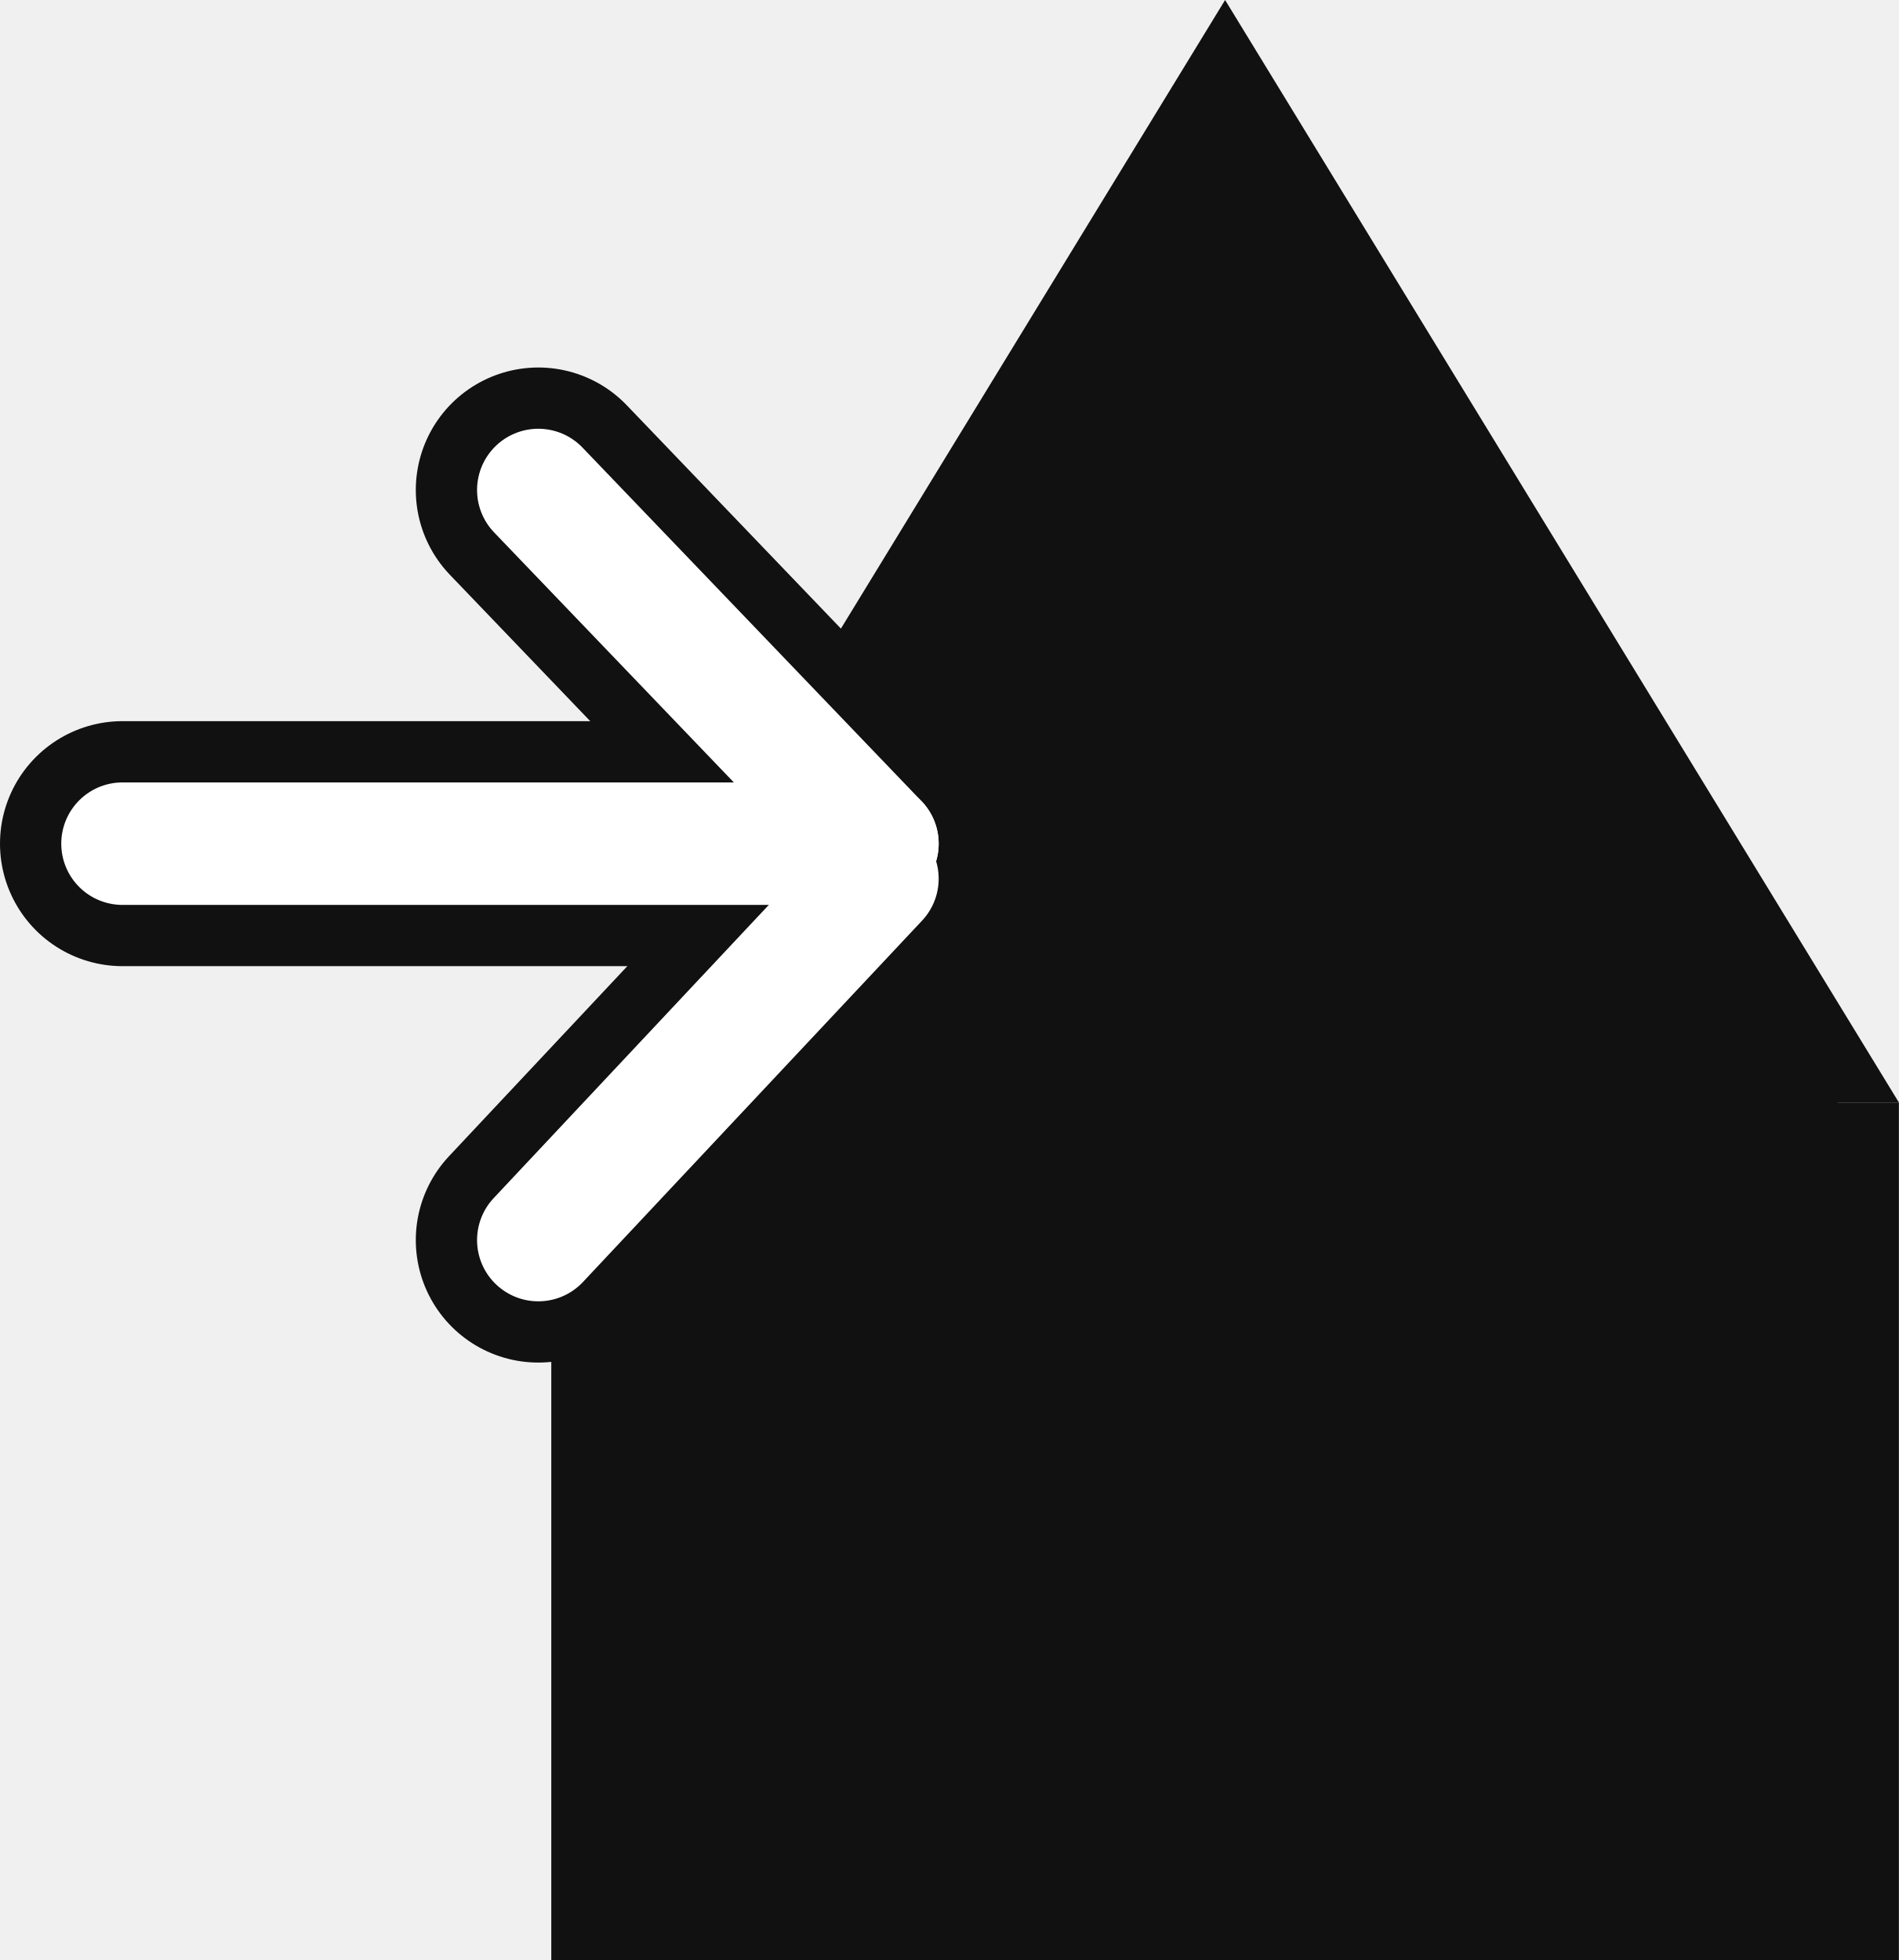
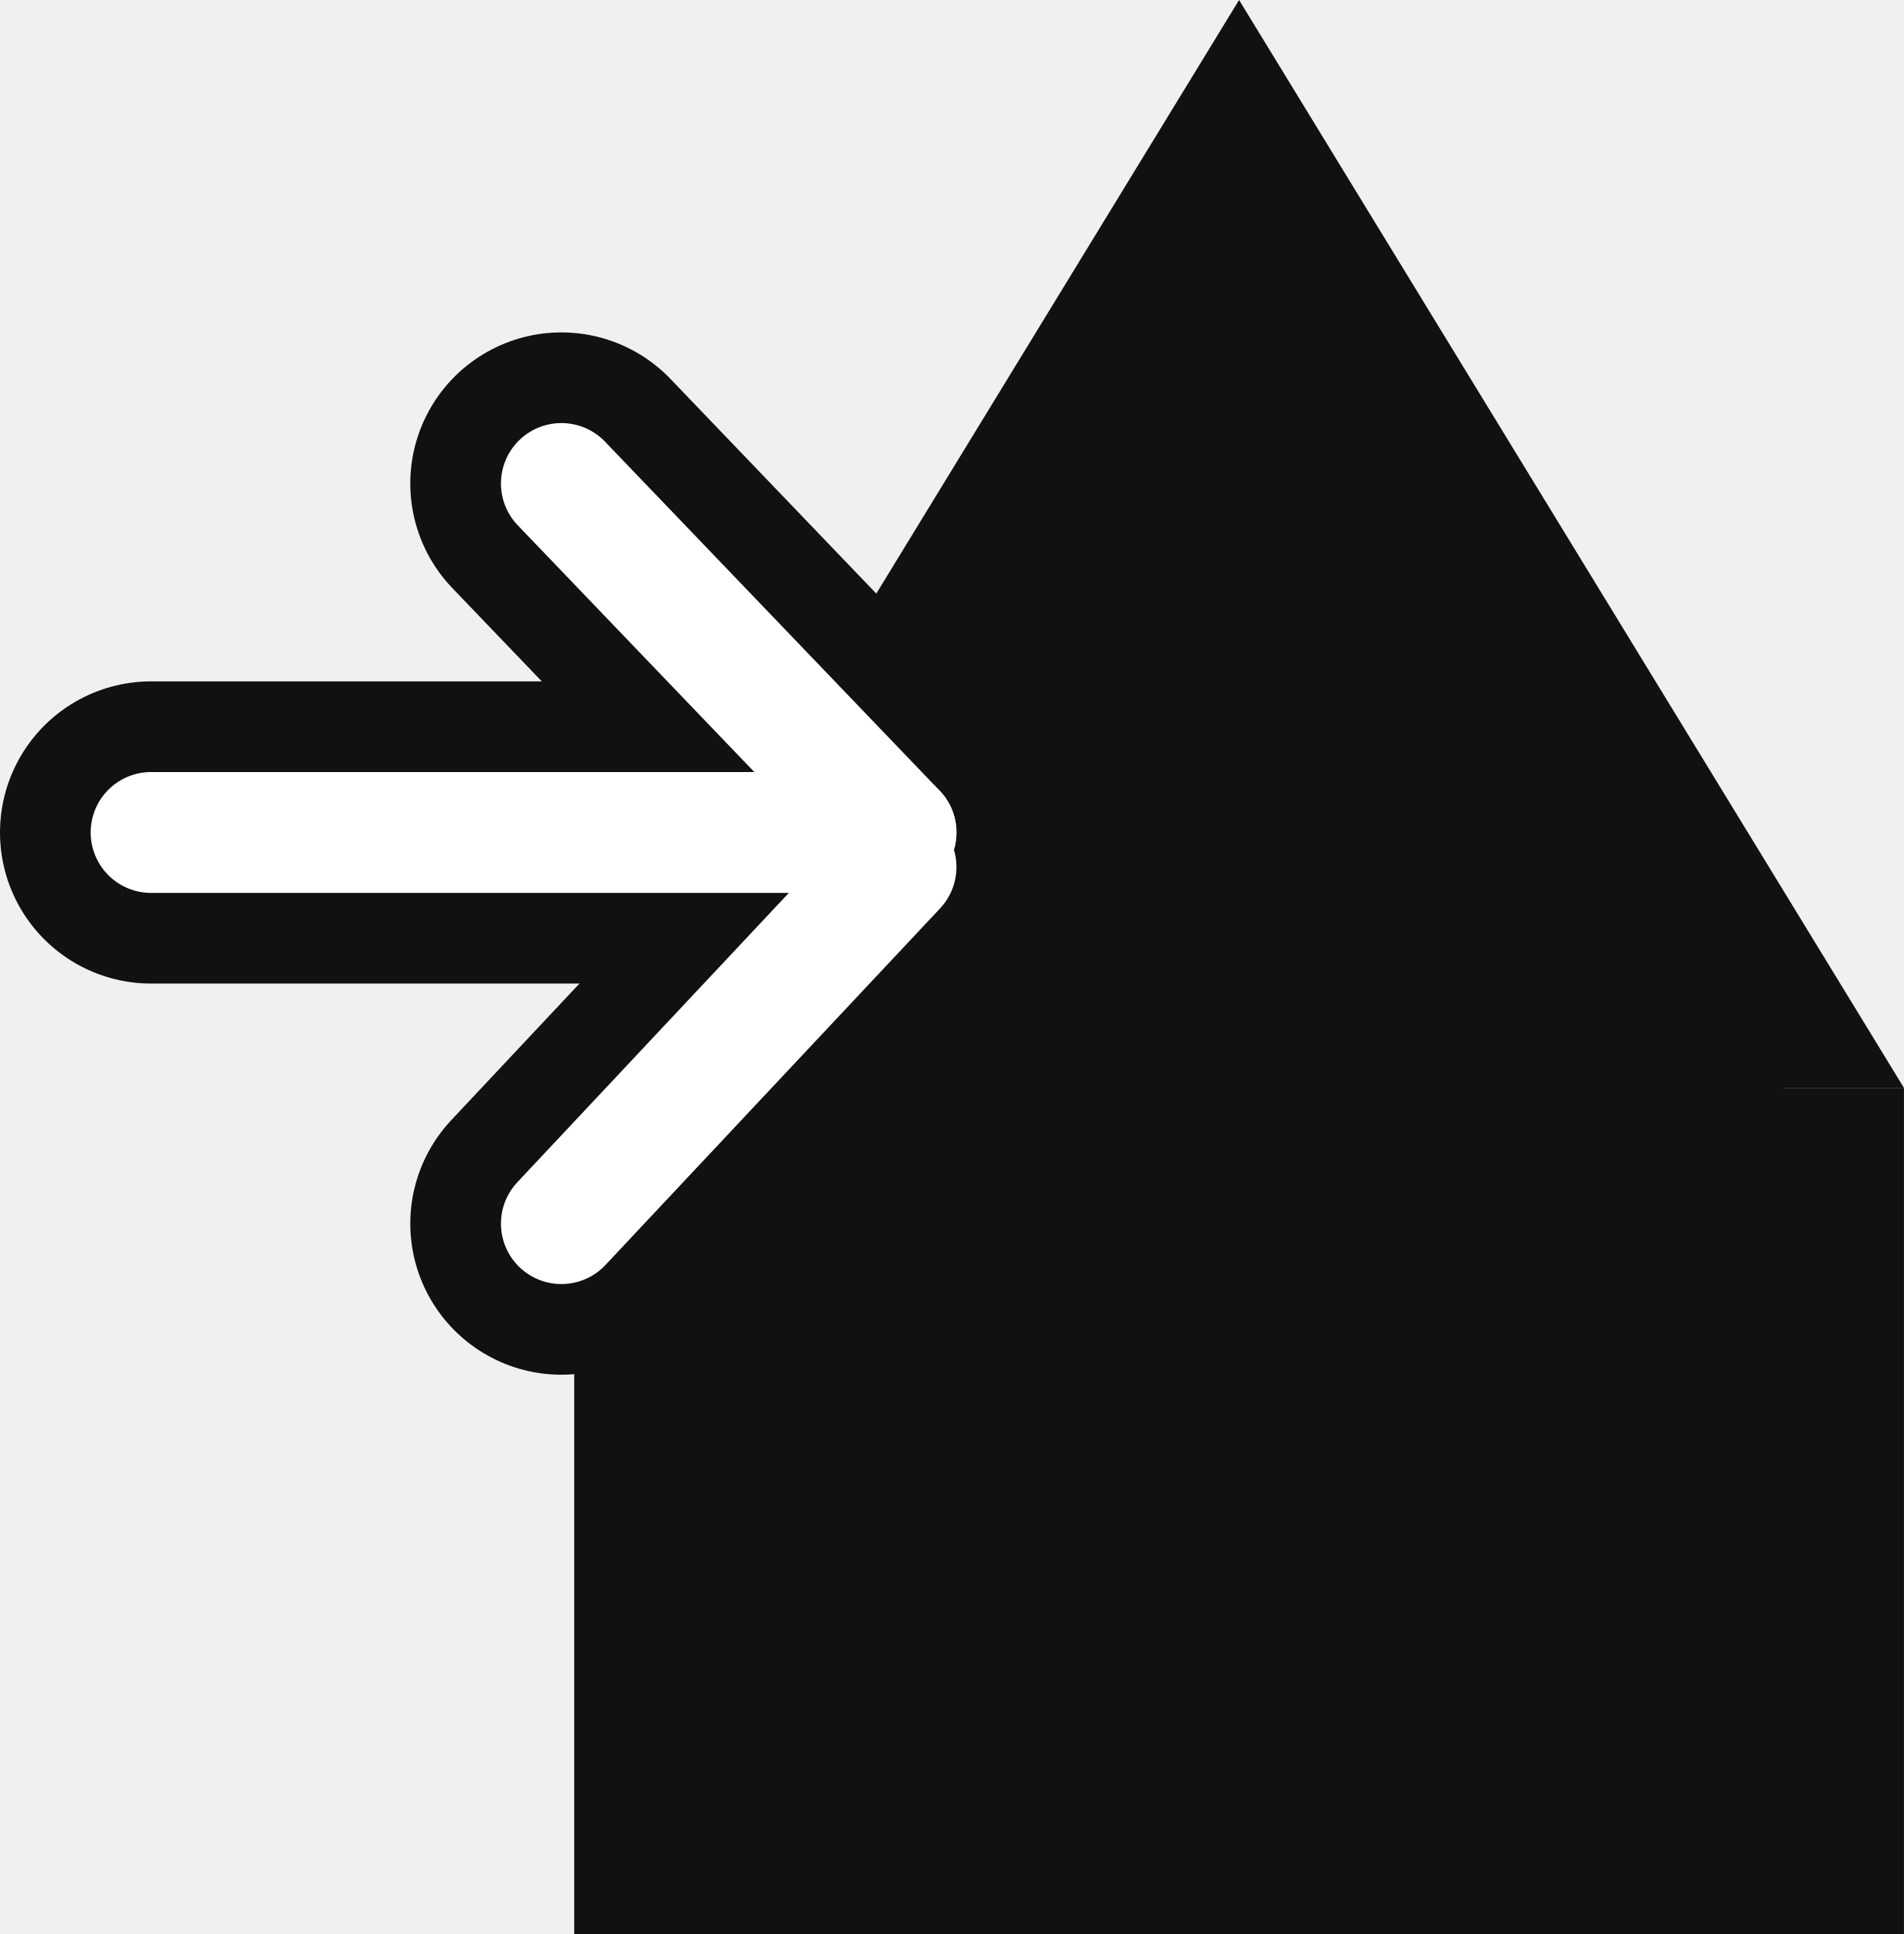
- <svg xmlns="http://www.w3.org/2000/svg" width="15.5" height="16" viewBox="0 0 15.5 16">
-   <g id="Group_119" data-name="Group 119" transform="translate(-23.5 -337)">
-     <g id="Group_66" data-name="Group 66" transform="translate(-1.474 178.877)">
+ <svg xmlns="http://www.w3.org/2000/svg" width="15.75" height="16" viewBox="0 0 15.75 16">
+   <g id="Group_110" data-name="Group 110" transform="translate(-23.25 -503)">
+     <g id="Group_72" data-name="Group 72" transform="translate(-1.474 344.877)">
      <path id="Polygon_4" data-name="Polygon 4" d="M5.5,0,11,9H0Z" transform="translate(29.474 158.123)" fill="#111" />
      <rect id="Rectangle_28" data-name="Rectangle 28" width="11" height="7" transform="translate(29.474 167.123)" fill="#111" />
    </g>
-     <line id="Line_38" data-name="Line 38" x1="10" transform="translate(28.5 346.5)" fill="none" stroke="#111" stroke-width="2" />
-     <g id="Group_69" data-name="Group 69" transform="translate(6 165)">
-       <line id="Line_16" data-name="Line 16" x1="2.95" y1="2.768" transform="translate(24.662 179.173) rotate(90)" fill="none" stroke="#111" stroke-linecap="round" stroke-width="2" />
-       <line id="Line_17" data-name="Line 17" x1="2.887" y2="2.768" transform="translate(24.662 176) rotate(90)" fill="none" stroke="#111" stroke-linecap="round" stroke-width="2" />
-       <line id="Line_33" data-name="Line 33" x1="6.162" transform="translate(18.5 178.887)" fill="none" stroke="#111" stroke-linecap="round" stroke-width="2" />
-       <line id="Line_34" data-name="Line 34" x1="6.162" transform="translate(18.5 178.887)" fill="none" stroke="#fff" stroke-linecap="round" stroke-width="1" />
-       <line id="Line_31" data-name="Line 31" x1="2.95" y1="2.768" transform="translate(24.662 179.173) rotate(90)" fill="none" stroke="#fff" stroke-linecap="round" stroke-width="1" />
-       <line id="Line_32" data-name="Line 32" x1="2.887" y2="2.768" transform="translate(24.662 176) rotate(90)" fill="none" stroke="#fff" stroke-linecap="round" stroke-width="1" />
+     <g id="Rectangle_122" data-name="Rectangle 122" transform="translate(29 511)" fill="#111" stroke="#111" stroke-width="1">
+       <rect width="9" height="4" stroke="none" />
+       <rect x="0.5" y="0.5" width="8" height="3" fill="none" />
+     </g>
+     <g id="Group_107" data-name="Group 107">
+       <g id="Group_106" data-name="Group 106">
+         <line id="Line_16" data-name="Line 16" x1="2.95" y1="2.768" transform="translate(30.662 510.173) rotate(90)" fill="none" stroke="#111" stroke-linecap="round" stroke-width="2.5" />
+         <line id="Line_17" data-name="Line 17" x1="2.887" y2="2.768" transform="translate(30.662 507) rotate(90)" fill="none" stroke="#111" stroke-linecap="round" stroke-width="2.5" />
+         <line id="Line_33" data-name="Line 33" x1="6.162" transform="translate(24.5 509.887)" fill="none" stroke="#111" stroke-linecap="round" stroke-width="2.5" />
+       </g>
+       <g id="Group_105" data-name="Group 105">
+         <line id="Line_34" data-name="Line 34" x1="6.162" transform="translate(24.5 509.887)" fill="none" stroke="#fff" stroke-linecap="round" stroke-width="1" />
+         <line id="Line_31" data-name="Line 31" x1="2.95" y1="2.768" transform="translate(30.662 510.173) rotate(90)" fill="none" stroke="#fff" stroke-linecap="round" stroke-width="1" />
+         <line id="Line_32" data-name="Line 32" x1="2.887" y2="2.768" transform="translate(30.662 507) rotate(90)" fill="none" stroke="#fff" stroke-linecap="round" stroke-width="1" />
+       </g>
    </g>
  </g>
</svg>
